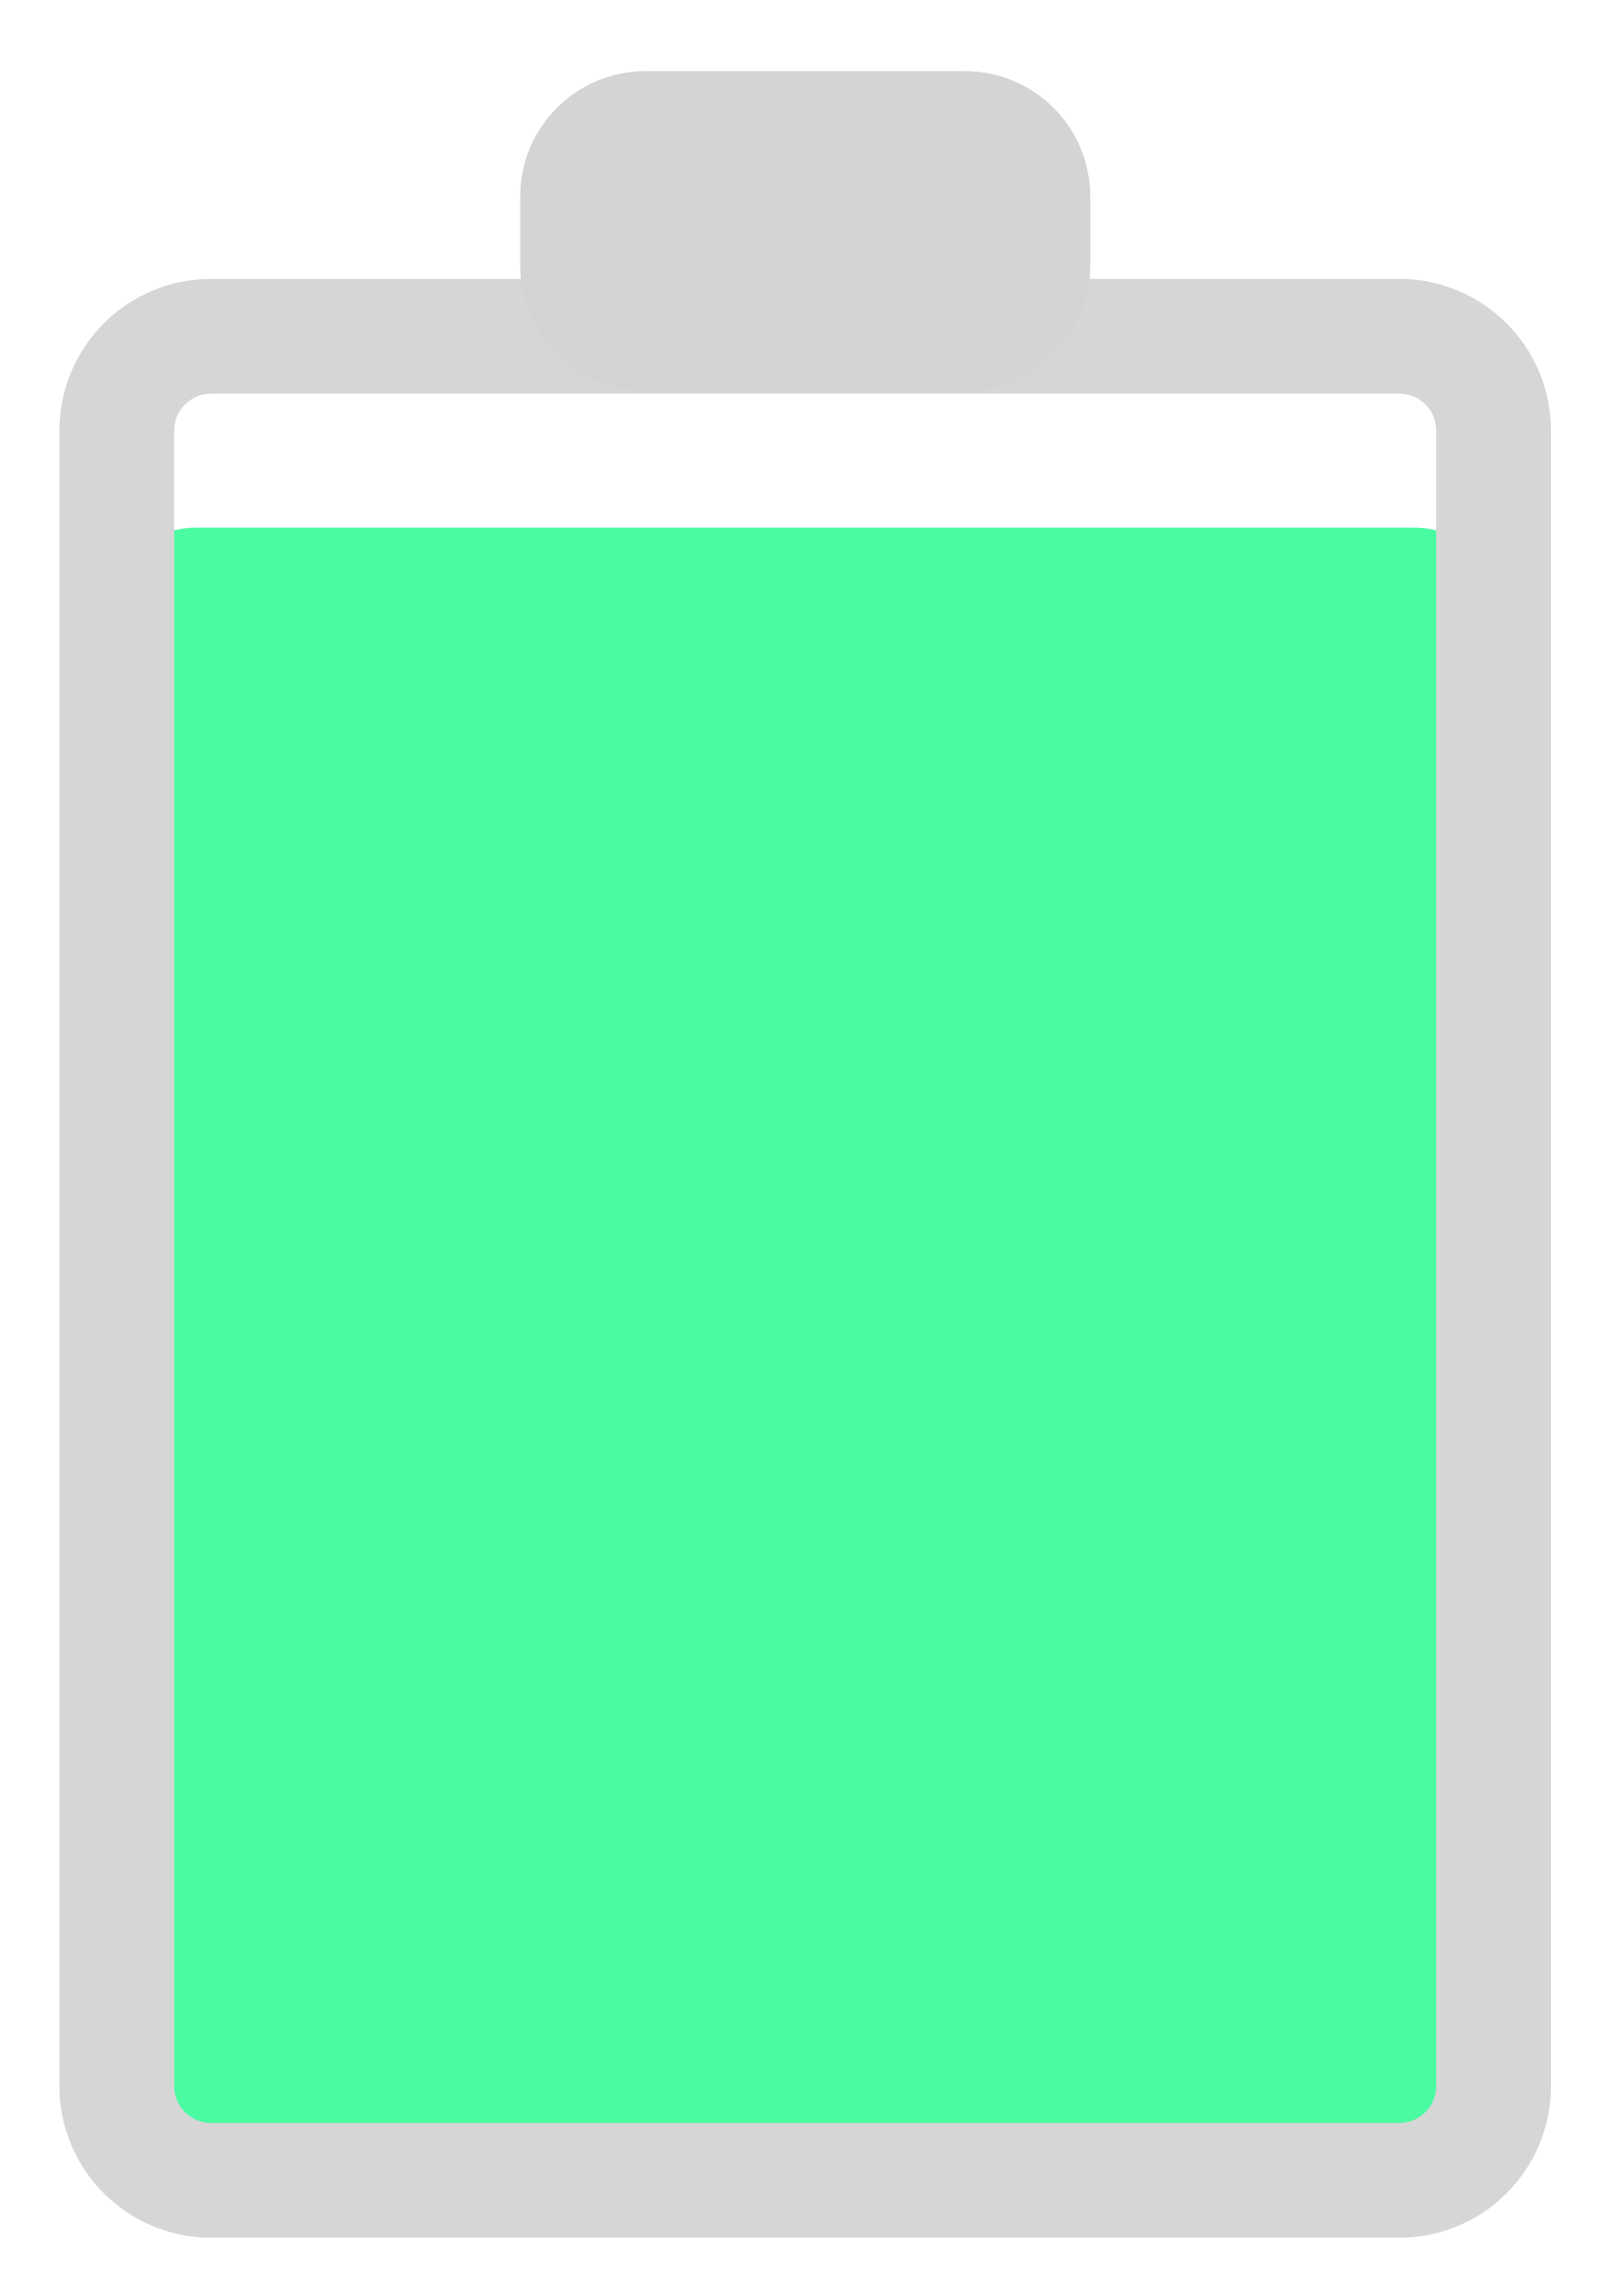
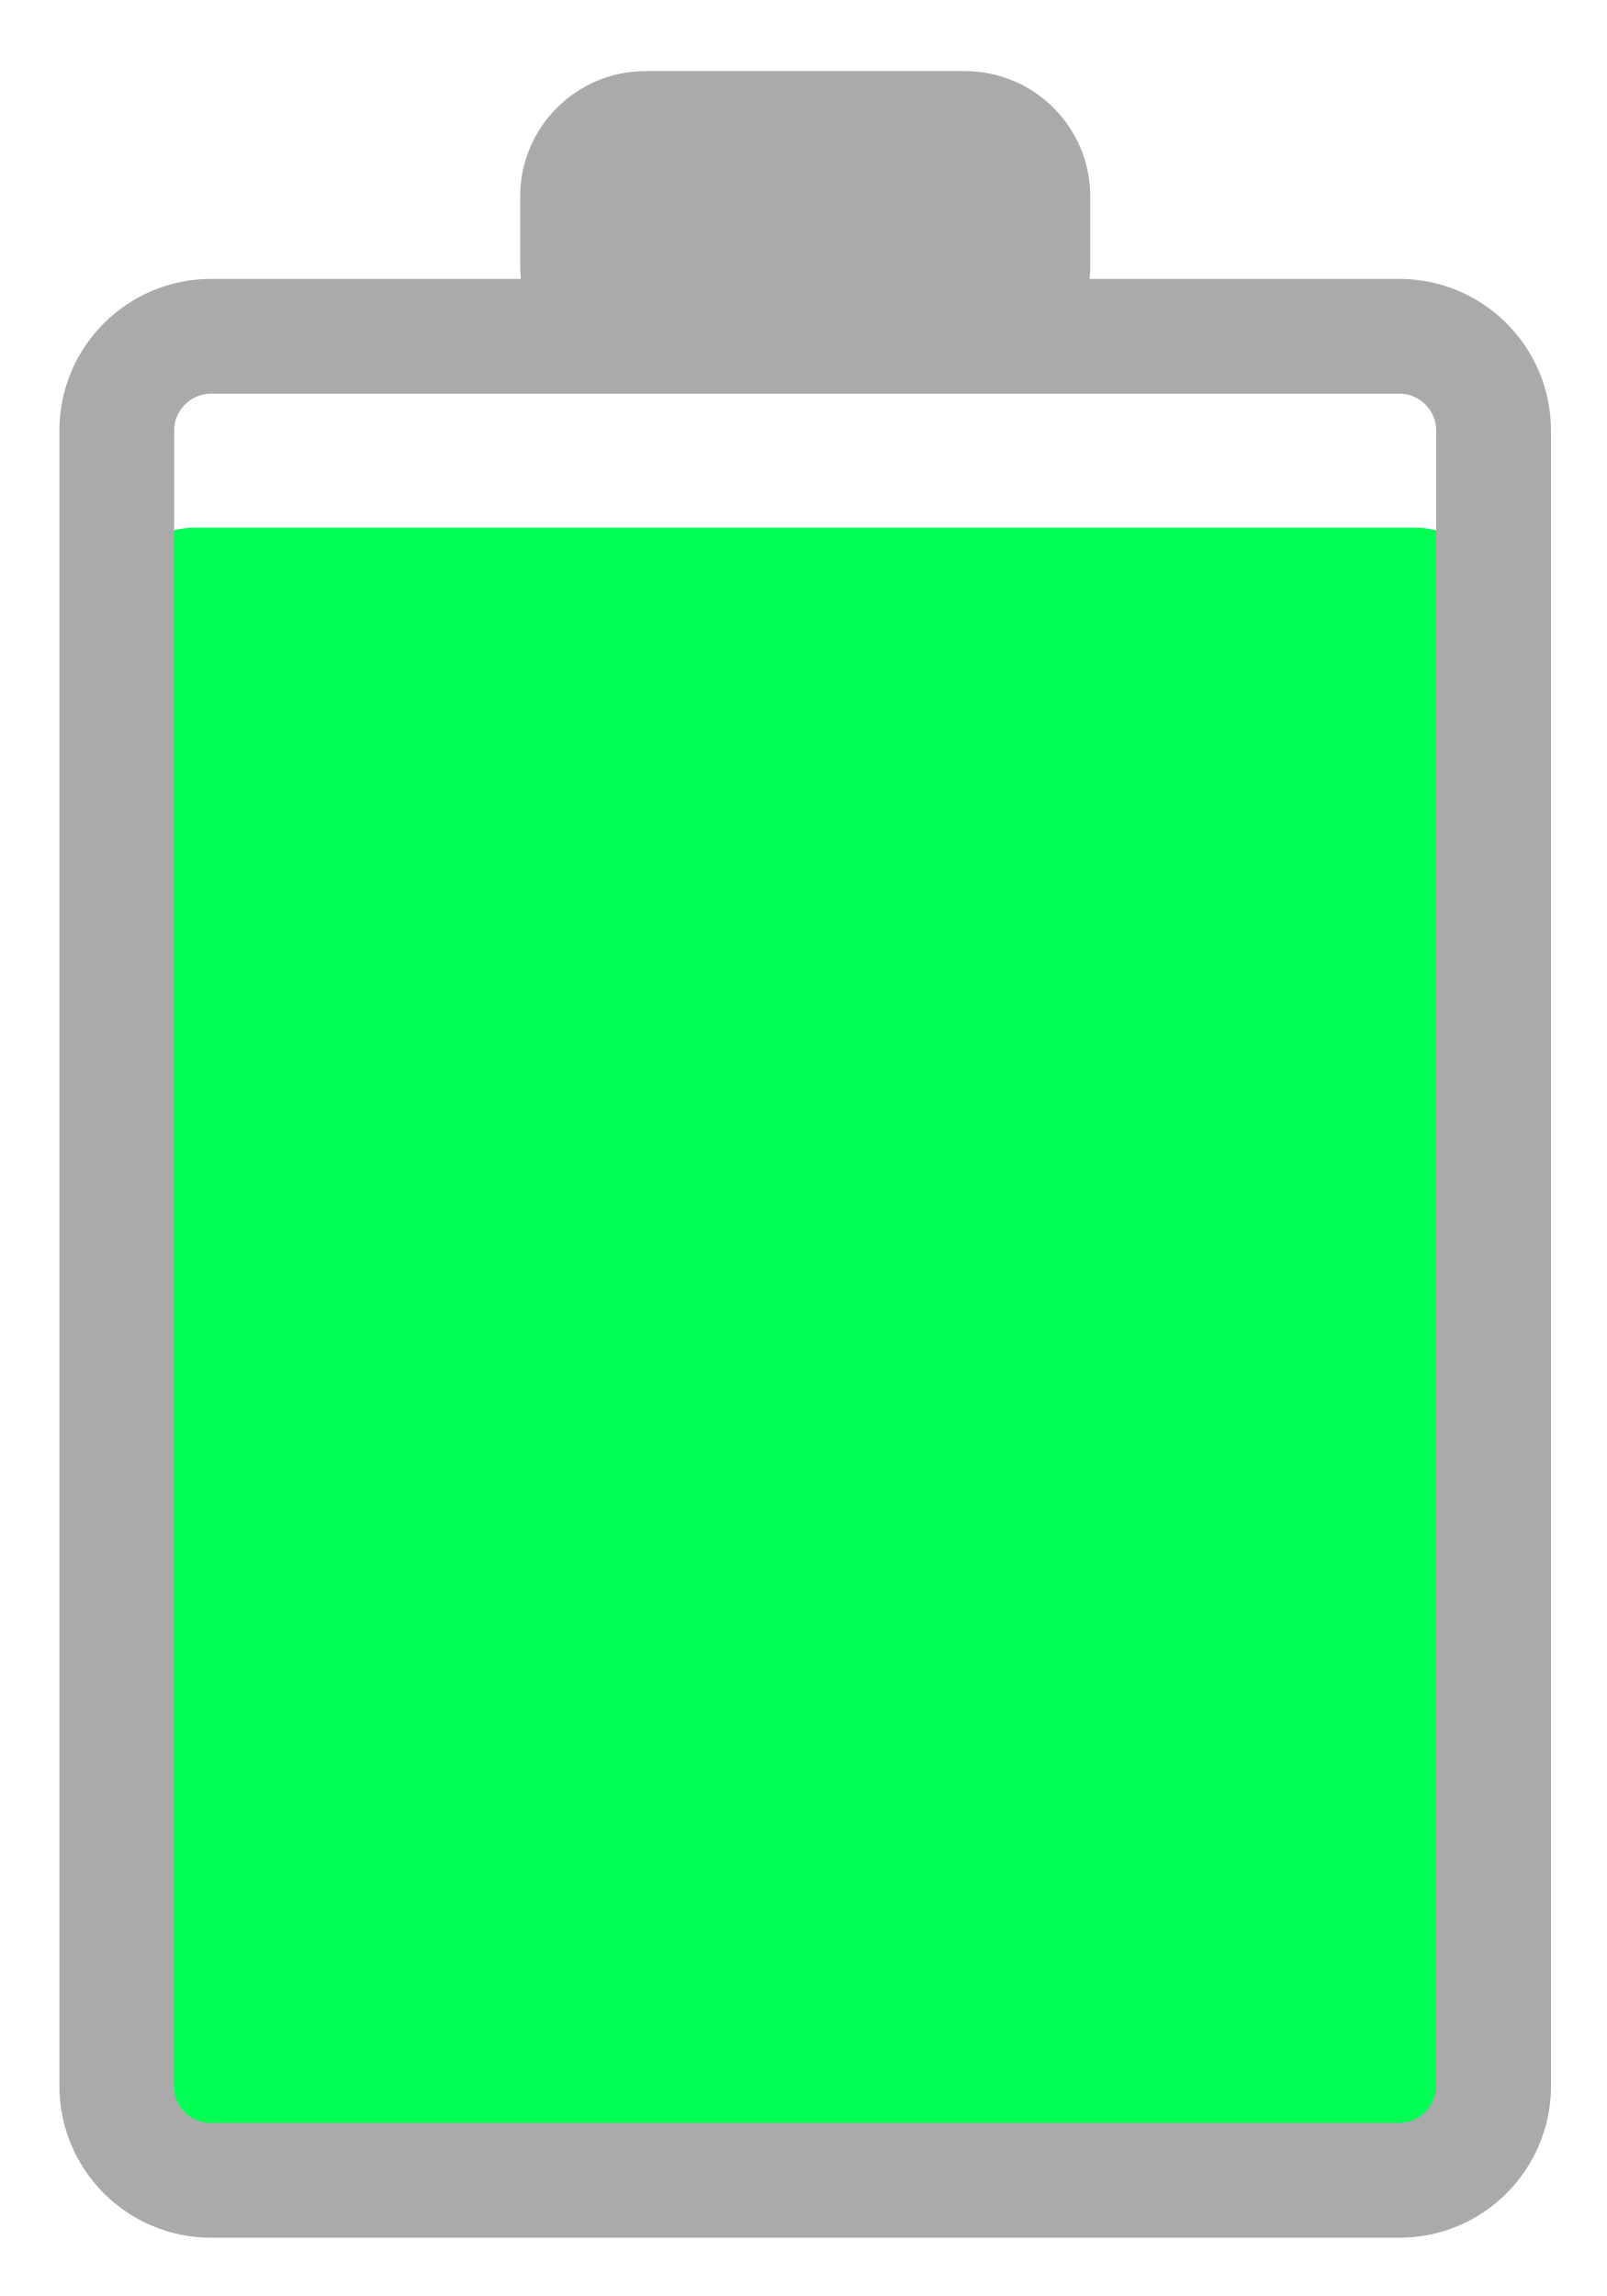
<svg xmlns="http://www.w3.org/2000/svg" width="28" height="40" viewBox="0 0 28 40" id="svg2" version="1.1">
  <defs id="defs4" />
  <g id="layer1" transform="translate(0,-1012.362)">
-     <rect ry="1.463" y="1021.555" x="1.944" height="28.617" width="24.172" id="rect3318" style="fill:#4bfba2;fill-opacity:1;fill-rule:evenodd;stroke:none;stroke-width:0.793px;stroke-linecap:butt;stroke-linejoin:miter;stroke-opacity:1" />
-     <rect ry="1.643" y="1018.221" x="2.035" height="32.126" width="23.989" id="rect3316" style="fill:none;fill-opacity:1;fill-rule:evenodd;stroke:#d6d6d6;stroke-width:2;stroke-linecap:butt;stroke-linejoin:miter;stroke-opacity:1;stroke-miterlimit:4;stroke-dasharray:none" />
-     <rect style="fill:#d4d4d4;fill-opacity:1;fill-rule:evenodd;stroke:#d4d4d4;stroke-width:1.969;stroke-linecap:butt;stroke-linejoin:miter;stroke-miterlimit:4;stroke-dasharray:none;stroke-opacity:1" id="rect3259" width="7.964" height="3.601" x="10.048" y="1014.585" ry="1.2" />
+     <rect ry="1.463" y="1021.555" x="1.944" height="28.617" width="24.172" id="rect3318" style="fill:#00ff55;fill-opacity:1;fill-rule:evenodd;stroke:none;stroke-width:0.793px;stroke-linecap:butt;stroke-linejoin:miter;stroke-opacity:1" />
+     <rect ry="1.643" y="1018.221" x="2.035" height="32.126" width="23.989" id="rect3316" style="fill:none;fill-opacity:1;fill-rule:evenodd;stroke:#aaaaaa;stroke-width:2;stroke-linecap:butt;stroke-linejoin:miter;stroke-opacity:1;stroke-miterlimit:4;stroke-dasharray:none" />
+     <rect style="fill:#aaaaaa;fill-opacity:1;fill-rule:evenodd;stroke:#aaaaaa;stroke-width:1.969;stroke-linecap:butt;stroke-linejoin:miter;stroke-miterlimit:4;stroke-dasharray:none;stroke-opacity:1" id="rect3259" width="7.964" height="3.601" x="10.048" y="1014.585" ry="1.2" />
  </g>
</svg>
